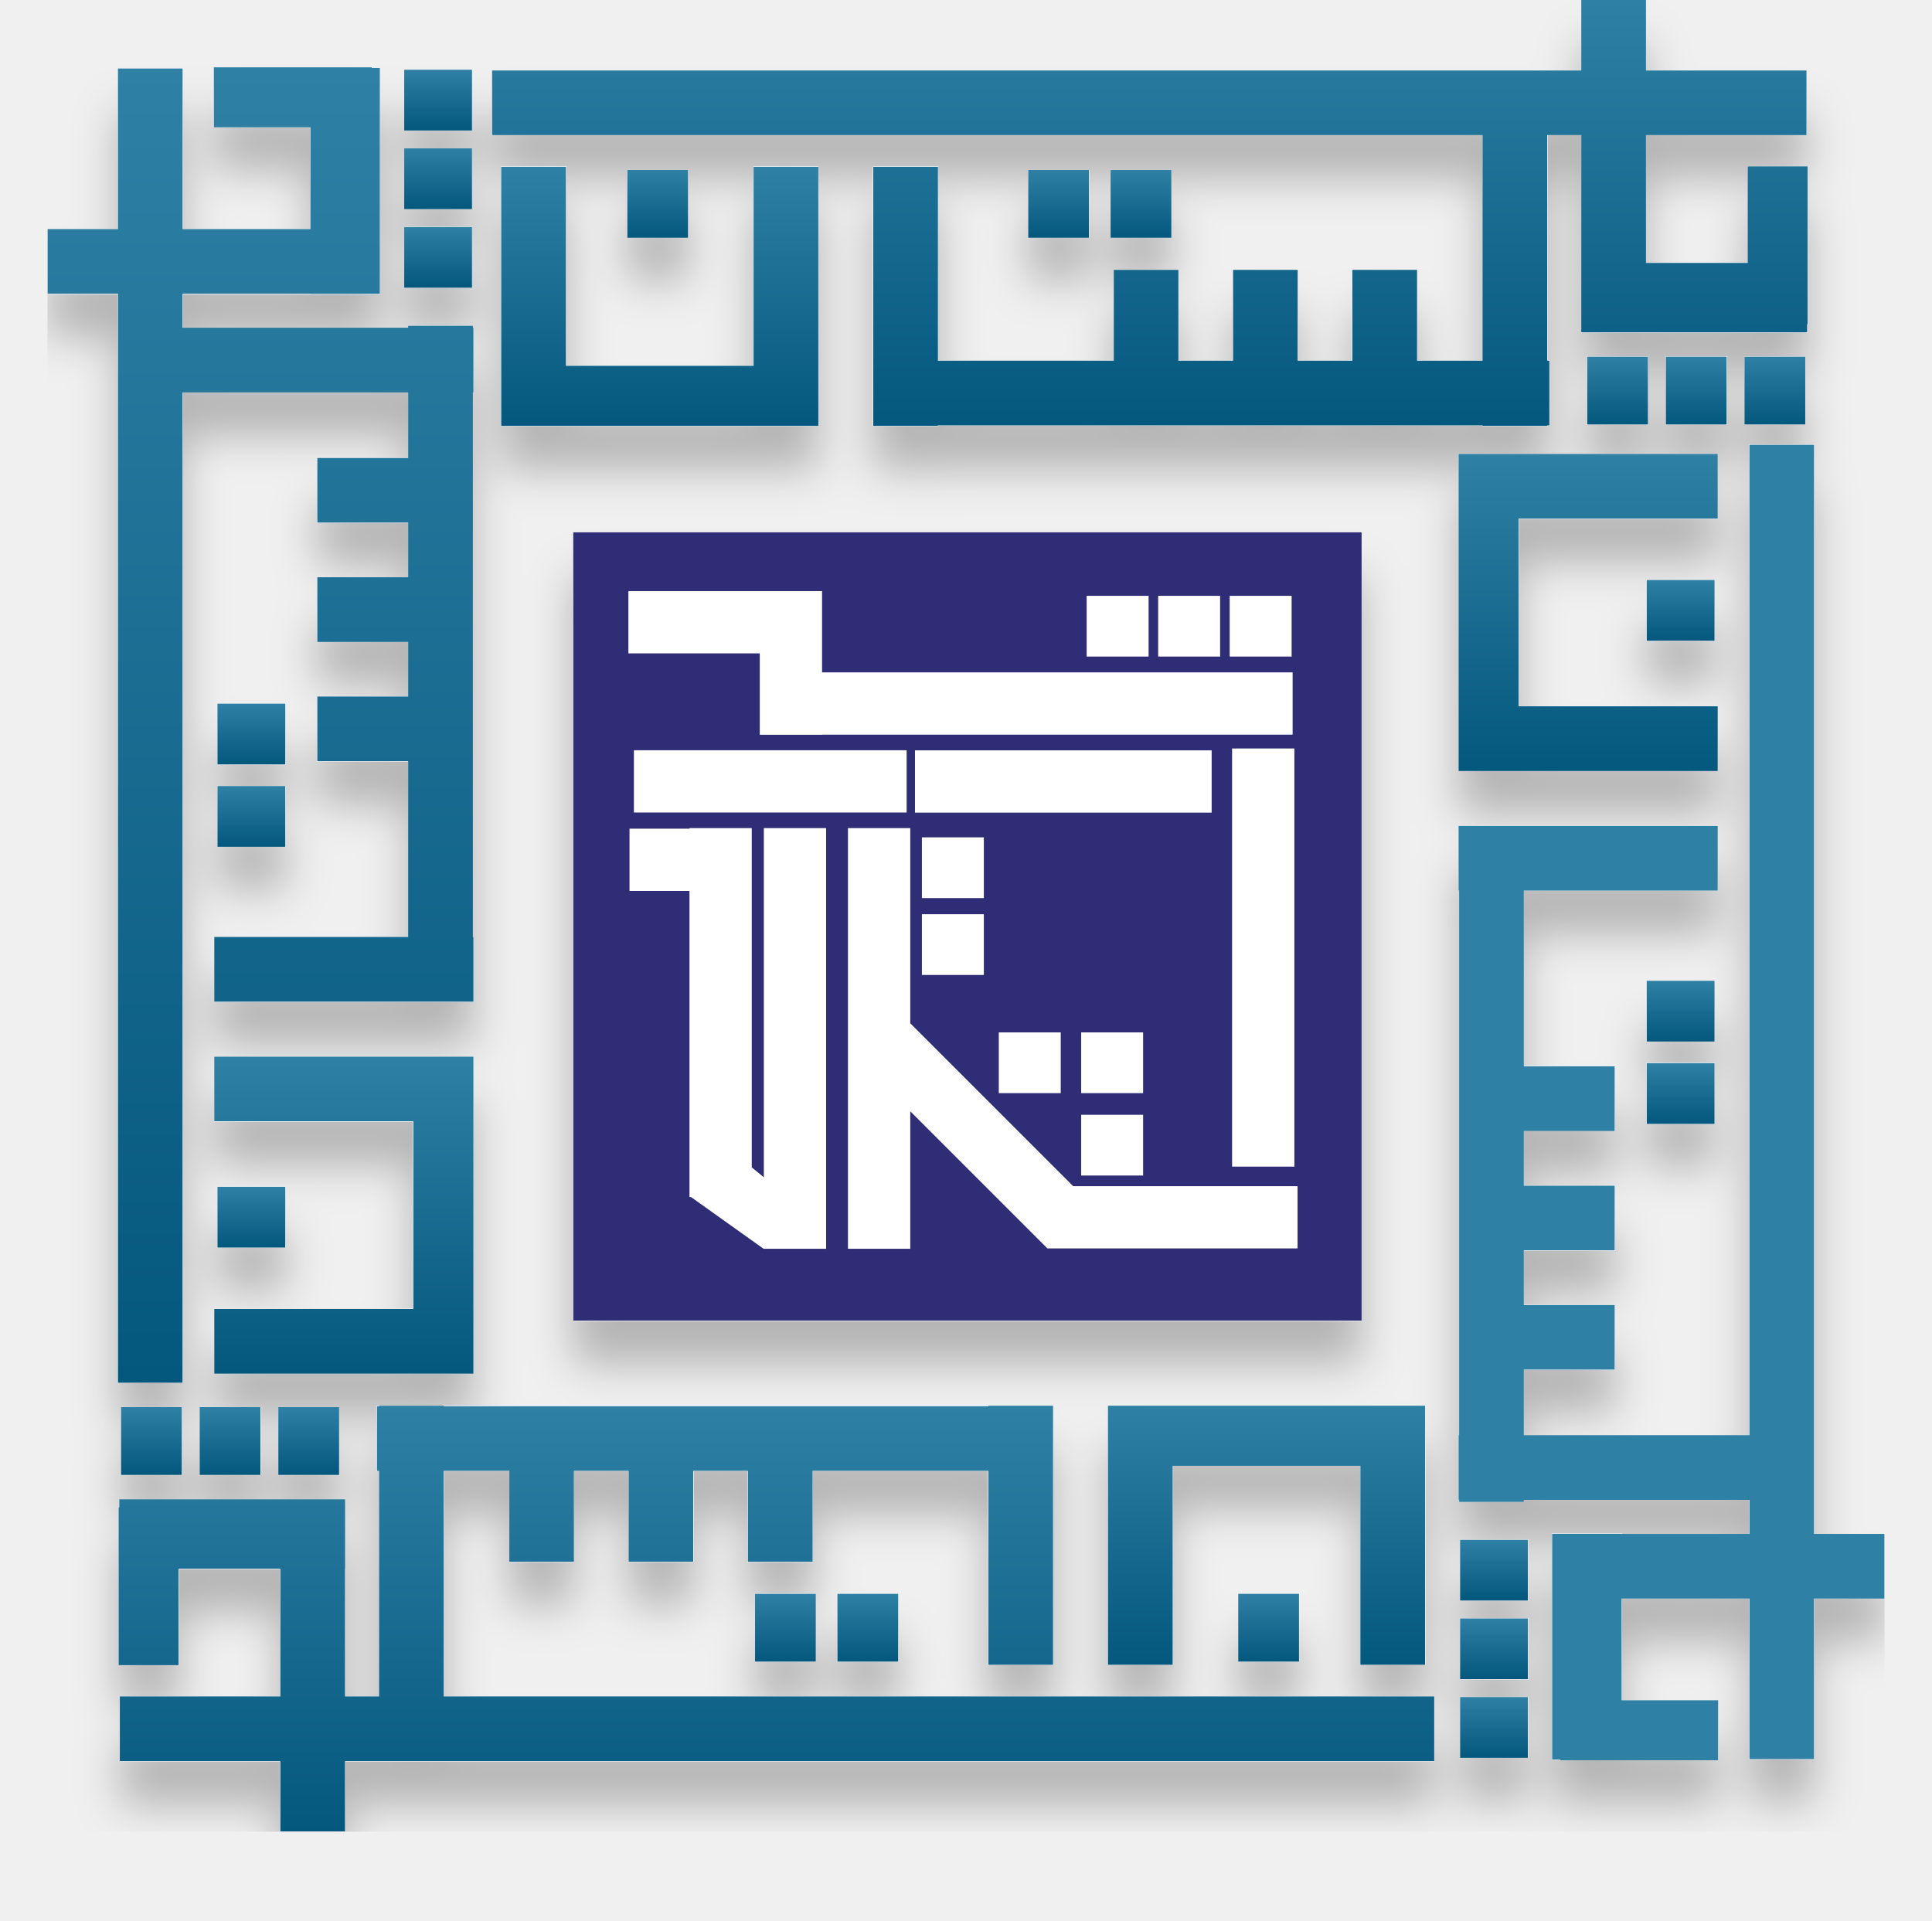
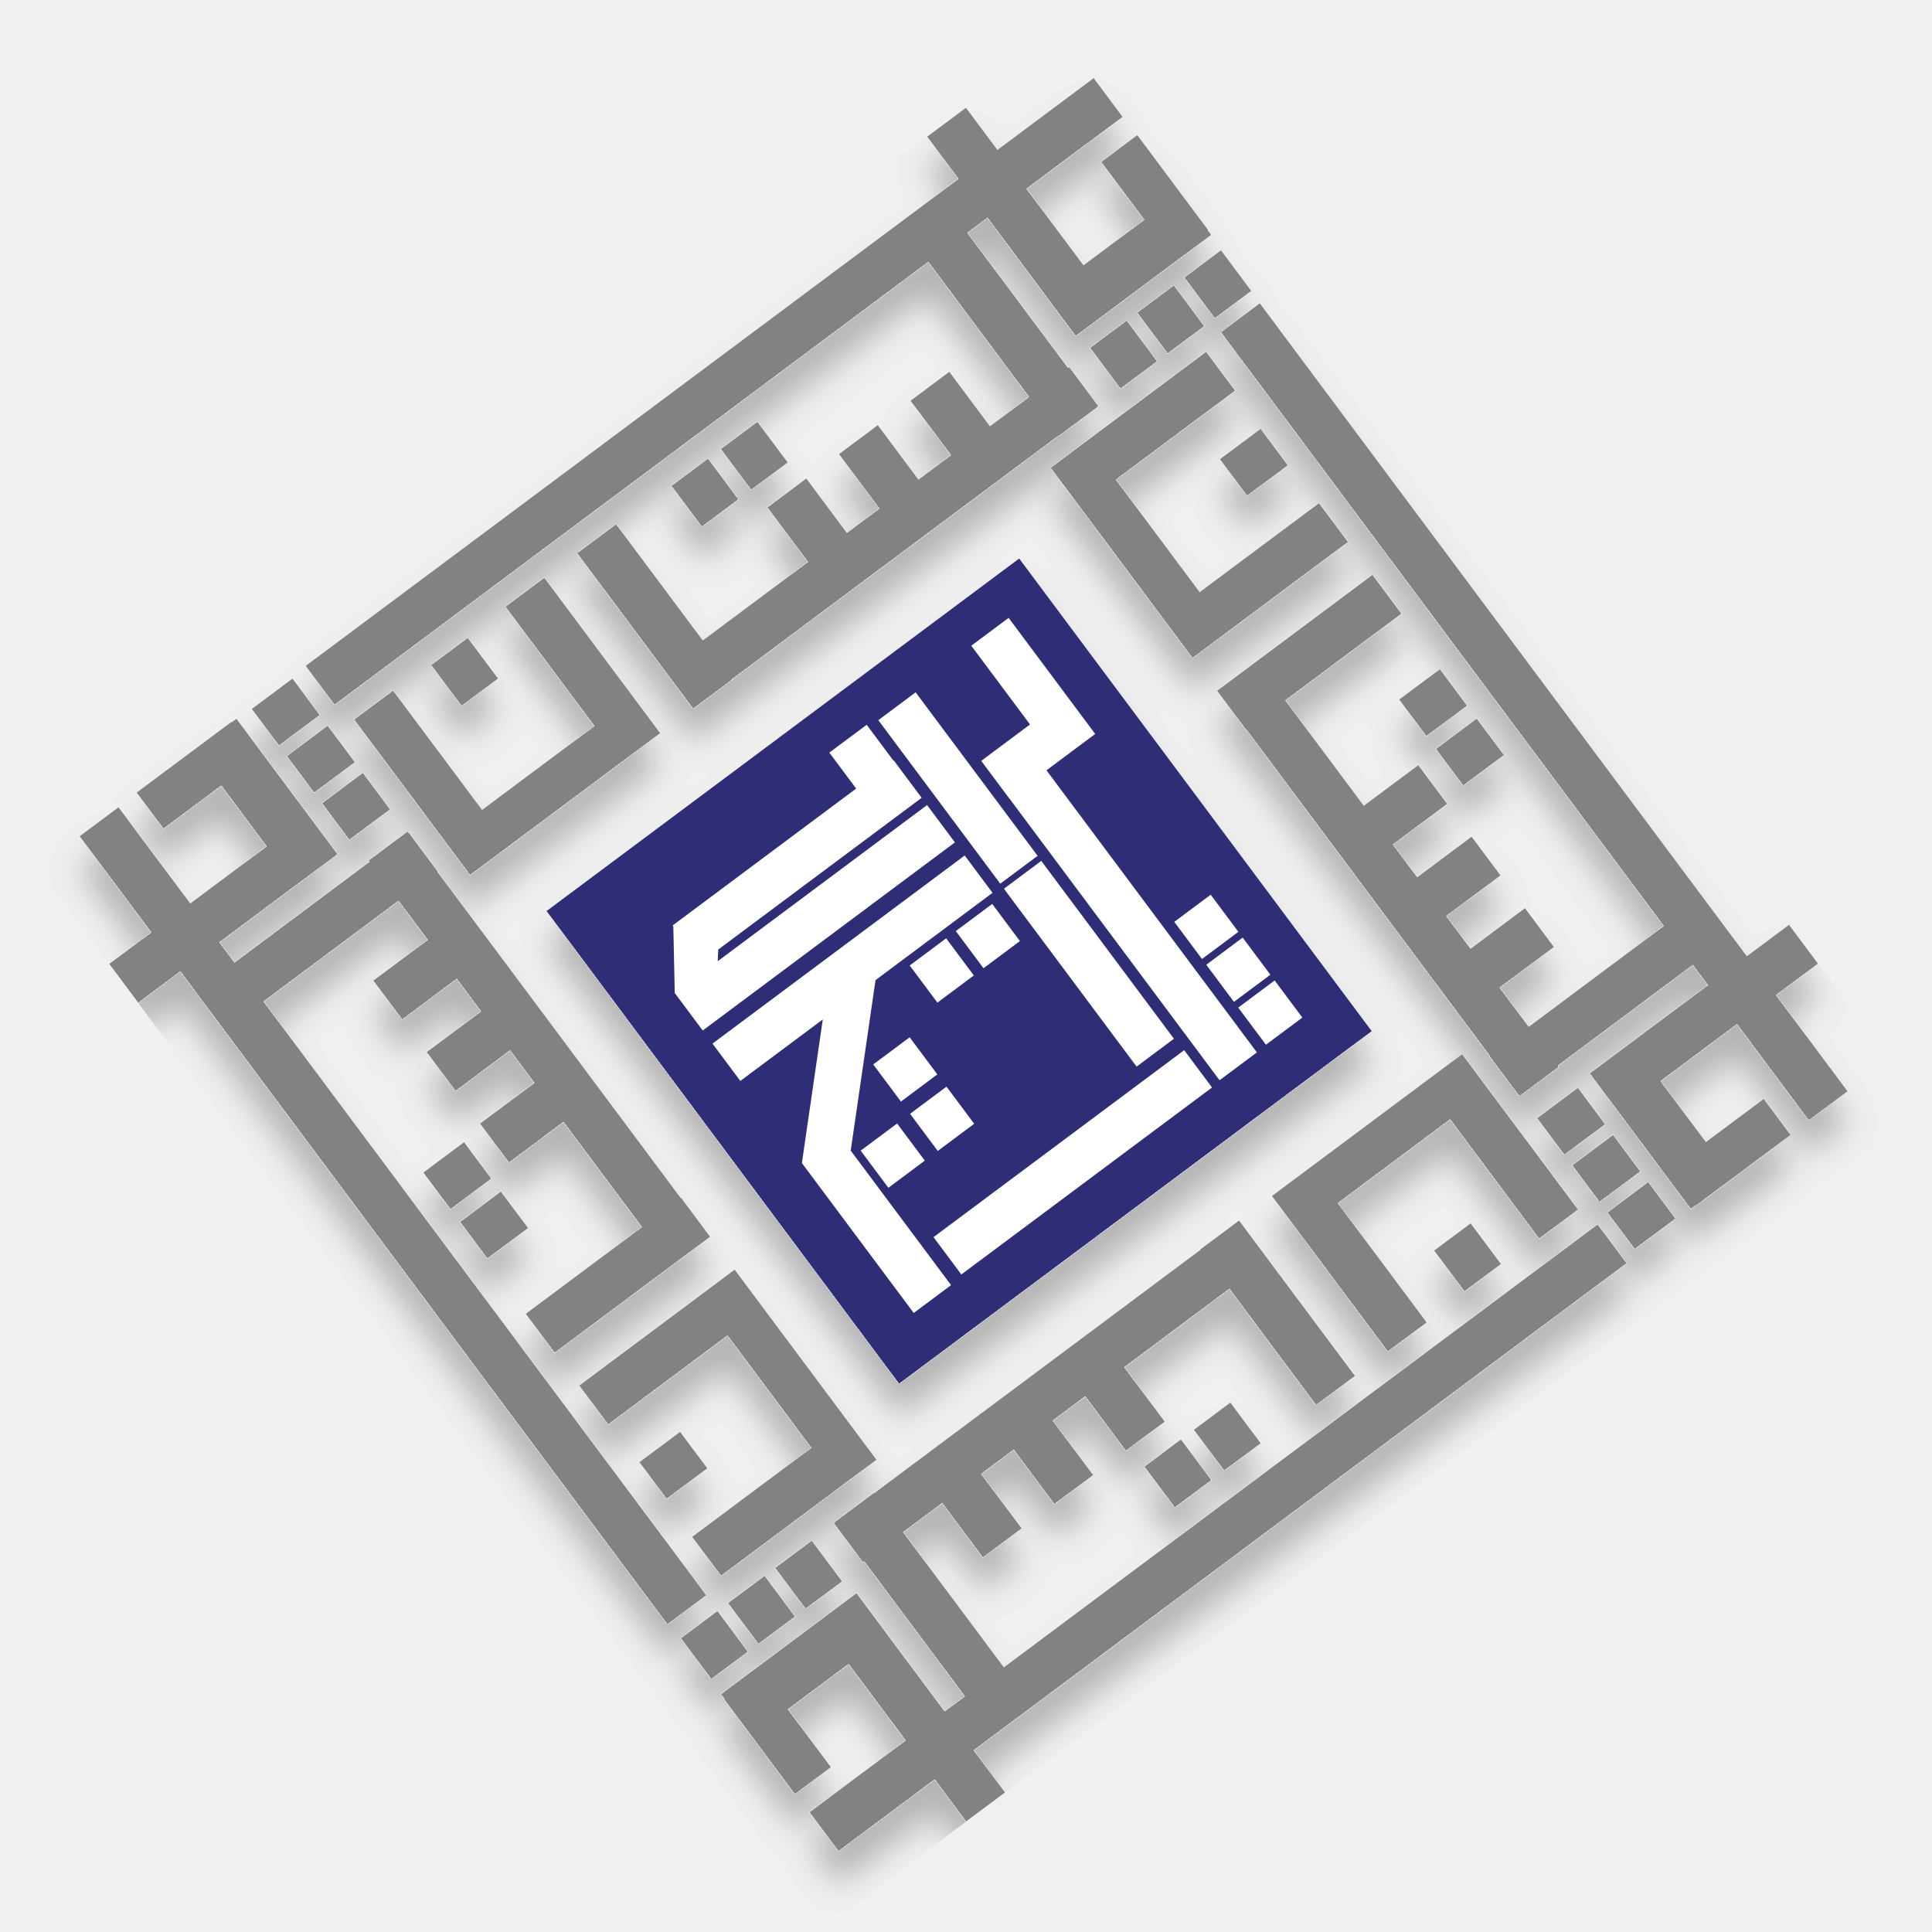
- <svg xmlns="http://www.w3.org/2000/svg" width="178" height="177" viewBox="0 0 178 177" fill="none">
-   <g clip-path="url(#clip0_9_137)" filter="url(#filter0_d_9_137)">
-     <path d="M125.447 49.051H52.816V121.682H125.447V49.051Z" fill="#2E2D75" />
-     <path d="M166.544 15.332H161.018V24.227H151.647V12.447H166.433V6.497H151.647V0H145.687V6.497H45.338V12.447H136.589V33.234H130.557V24.865H124.597V33.234H119.557V24.865H113.607V33.234H108.567V24.865H102.616V33.234H86.414V15.372H80.454V39.245H86.414V39.194H136.589V39.245H142.55V39.194H142.742V33.234H142.55V12.447H145.687V24.227V30.623H166.493V29.884H166.544V15.332Z" fill="url(#paint0_linear_9_137)" />
-     <path d="M69.433 33.709H52.138V15.372H46.178V39.245H48.859H72.732H75.394V15.372H69.433V33.709Z" fill="url(#paint1_linear_9_137)" />
-     <path d="M151.83 32.87H146.233V39.114H151.83V32.87Z" fill="url(#paint2_linear_9_137)" />
-     <path d="M100.329 15.666H94.733V21.91H100.329V15.666Z" fill="url(#paint3_linear_9_137)" />
-     <path d="M107.919 15.666H102.323V21.91H107.919V15.666Z" fill="url(#paint4_linear_9_137)" />
-     <path d="M63.392 15.666H57.795V21.91H63.392V15.666Z" fill="url(#paint5_linear_9_137)" />
-     <path d="M159.075 32.87H153.479V39.114H159.075V32.87Z" fill="url(#paint6_linear_9_137)" />
-     <path d="M166.321 32.87H160.725V39.114H166.321V32.87Z" fill="url(#paint7_linear_9_137)" />
-     <path d="M158.296 162.192V156.667H149.401V147.296H161.18V162.081H167.131V147.296H173.628V141.335H167.131V40.986H161.18V132.237H140.394V126.195H148.763V120.245H140.394V115.205H148.763V109.255H140.394V104.215H148.763V98.254H140.394V82.062H158.256V76.102H134.383V82.062H134.433V132.237H134.383V138.198H134.433V138.39H140.394V138.198H161.18V141.335H149.401V141.325H143.005V162.131H143.744V162.192H158.296Z" fill="#2F80A5" />
-     <path d="M139.918 65.081V47.786H158.256V41.826H134.383V44.507V68.38V71.042H158.256V65.081H139.918Z" fill="url(#paint8_linear_9_137)" />
-     <path d="M140.768 141.881H134.524V147.478H140.768V141.881Z" fill="url(#paint9_linear_9_137)" />
-     <path d="M157.962 90.371H151.718V95.967H157.962V90.371Z" fill="url(#paint10_linear_9_137)" />
-     <path d="M157.962 97.961H151.718V103.557H157.962V97.961Z" fill="url(#paint11_linear_9_137)" />
-     <path d="M157.962 53.443H151.718V59.04H157.962V53.443Z" fill="url(#paint12_linear_9_137)" />
-     <path d="M140.768 149.127H134.524V154.724H140.768V149.127Z" fill="url(#paint13_linear_9_137)" />
-     <path d="M140.768 156.373H134.524V161.969H140.768V156.373Z" fill="url(#paint14_linear_9_137)" />
-     <path d="M10.93 153.428H16.455V144.543H25.826V156.312H11.041V162.273H25.826V168.77H31.787V162.273H132.136V156.312H40.885V135.526H46.926V143.905H52.877V135.526H57.917V143.905H63.867V135.526H68.907V143.905H74.868V135.526H91.059V153.398H97.02V129.525H91.059V129.576H40.885V129.525H34.924V129.576H34.732V135.526H34.924V156.312H31.787V144.543H31.797V138.147H10.991V138.886H10.93V153.428Z" fill="url(#paint15_linear_9_137)" />
-     <path d="M108.041 135.061H125.336V153.398H131.296V129.525H128.614H104.742H102.08V153.398H108.041V135.061Z" fill="url(#paint16_linear_9_137)" />
-     <path d="M31.241 129.656H25.644V135.9H31.241V129.656Z" fill="url(#paint17_linear_9_137)" />
-     <path d="M82.751 146.86H77.155V153.104H82.751V146.86Z" fill="url(#paint18_linear_9_137)" />
-     <path d="M75.161 146.86H69.565V153.104H75.161V146.86Z" fill="url(#paint19_linear_9_137)" />
-     <path d="M119.679 146.86H114.082V153.104H119.679V146.86Z" fill="url(#paint20_linear_9_137)" />
-     <path d="M23.995 129.656H18.398V135.9H23.995V129.656Z" fill="url(#paint21_linear_9_137)" />
-     <path d="M16.749 129.656H11.152V135.9H16.749V129.656Z" fill="url(#paint22_linear_9_137)" />
-     <path d="M19.704 6.204V11.729H28.599V21.11H16.82V6.315H10.869V21.11H4.372V27.061H10.869V127.41H16.82V36.158H37.606V42.2H29.237V48.151H37.606V53.19H29.237V59.151H37.606V64.181H29.237V70.141H37.606V86.333H19.744V92.294H43.617V86.333H43.567V36.158H43.617V30.198H43.567V30.016H37.606V30.198H16.82V27.061H28.599V27.071H34.995V6.264H34.256V6.204H19.704Z" fill="url(#paint23_linear_9_137)" />
-     <path d="M38.082 103.314V120.609H19.744V126.57H43.617V123.888V100.015V97.364H19.744V103.314H38.082Z" fill="url(#paint24_linear_9_137)" />
-     <path d="M43.486 20.918H37.242V26.514H43.486V20.918Z" fill="url(#paint25_linear_9_137)" />
-     <path d="M26.282 72.428H20.038V78.025H26.282V72.428Z" fill="url(#paint26_linear_9_137)" />
-     <path d="M26.282 64.838H20.038V70.435H26.282V64.838Z" fill="url(#paint27_linear_9_137)" />
-     <path d="M26.282 109.356H20.038V114.952H26.282V109.356Z" fill="url(#paint28_linear_9_137)" />
-     <path d="M43.486 13.672H37.242V19.268H43.486V13.672Z" fill="url(#paint29_linear_9_137)" />
-     <path d="M43.486 6.426H37.242V12.023H43.486V6.426Z" fill="url(#paint30_linear_9_137)" />
-     <path d="M119.254 68.967H113.516V107.494H119.254V68.967Z" fill="white" />
-     <path d="M70.374 108.475L69.261 107.565V76.304H63.523V76.355H57.998V82.093H63.523V110.297H63.665L70.364 115.074L70.374 115.064H76.112V76.304H70.374V108.475Z" fill="white" />
-     <path d="M119.507 109.295H98.872L83.864 94.287V76.304H78.126V115.064H83.864V102.393L96.484 115.013H96.494C96.494 115.023 96.504 115.033 96.514 115.033H119.517C119.537 115.033 119.547 115.023 119.547 115.003V109.326C119.527 109.305 119.517 109.295 119.507 109.295Z" fill="white" />
-     <path d="M83.53 69.129H58.402V74.867H83.53V69.129Z" fill="white" />
-     <path d="M70 67.702H75.738V67.692H119.092V61.954H75.738V54.465H75.697H57.896V60.203H70V67.702Z" fill="white" />
-     <path d="M111.633 69.139H84.299V74.877H111.633V69.139Z" fill="white" />
-     <path d="M105.824 54.901H100.117V60.497H105.824V54.901Z" fill="white" />
-     <path d="M90.644 77.154H84.937V82.751H90.644V77.154Z" fill="white" />
-     <path d="M90.644 84.238H84.937V89.835H90.644V84.238Z" fill="white" />
-     <path d="M97.728 95.127H92.021V100.724H97.728V95.127Z" fill="white" />
-     <path d="M105.318 95.127H99.611V100.724H105.318V95.127Z" fill="white" />
-     <path d="M105.318 102.717H99.611V108.314H105.318V102.717Z" fill="white" />
-     <path d="M112.412 54.901H106.705V60.497H112.412V54.901Z" fill="white" />
-     <path d="M119.001 54.901H113.293V60.497H119.001V54.901Z" fill="white" />
+ <svg xmlns="http://www.w3.org/2000/svg" width="238" height="238" viewBox="0 0 238 238" fill="none">
+   <mask id="mask0_1_3" style="mask-type:luminance" maskUnits="userSpaceOnUse" x="0" y="0" width="238" height="238">
+     <path d="M237.102 136.317L135.906 0.645L0.624 101.551L101.82 237.223L237.102 136.317Z" fill="white" />
+   </mask>
+   <g mask="url(#mask0_1_3)">
+     <g filter="url(#filter0_d_1_3)">
+       <path d="M168.977 127.024L125.552 68.805L67.332 112.23L110.758 170.449L168.977 127.024Z" fill="#2E2D75" />
+       <path d="M220.577 139.806L217.273 135.376L210.143 140.694L204.54 133.183L213.982 126.14L222.823 137.992L227.593 134.434L218.752 122.582L223.96 118.698L220.397 113.92L215.189 117.805L155.191 37.367L150.421 40.925L204.979 114.07L188.318 126.498L184.711 121.663L191.42 116.659L187.856 111.881L181.148 116.885L178.134 112.845L184.843 107.841L181.285 103.072L174.577 108.076L171.563 104.036L178.272 99.032L174.714 94.262L168.005 99.266L158.318 86.279L172.636 75.599L169.072 70.822L149.936 85.095L153.5 89.873L153.54 89.842L183.54 130.062L183.499 130.092L187.063 134.87L187.104 134.84L187.218 134.994L191.996 131.43L191.882 131.276L208.543 118.848L210.419 121.363L200.977 128.405L195.85 132.229L208.29 148.907L208.882 148.465L208.912 148.506L220.577 139.806Z" fill="#838182" />
+       <path d="M147.784 72.951L137.444 59.088L152.143 48.124L148.579 43.347L129.443 57.62L131.046 59.77L145.32 78.906L146.911 81.039L166.047 66.766L162.483 61.988L147.784 72.951Z" fill="#838182" />
+       <path d="M197.721 138.496L194.376 134.01L189.371 137.744L192.716 142.229L197.721 138.496Z" fill="#838182" />
+       <path d="M180.72 86.929L177.375 82.443L172.369 86.176L175.715 90.662L180.72 86.929Z" fill="#838182" />
+       <path d="M185.258 93.013L181.912 88.527L176.907 92.26L180.253 96.746L185.258 93.013Z" fill="#838182" />
+       <path d="M158.635 57.32L155.29 52.834L150.285 56.568L153.63 61.053L158.635 57.32Z" fill="#838182" />
+       <path d="M202.054 144.304L198.708 139.819L193.703 143.552L197.049 148.037L202.054 144.304Z" fill="#838182" />
+       <path d="M206.386 150.112L203.04 145.627L198.035 149.36L201.381 153.846L206.386 150.112Z" fill="#838182" />
+       <path d="M97.926 221L102.355 217.697L97.036 210.567L104.548 204.964L111.591 214.406L99.739 223.246L103.297 228.016L115.149 219.176L119.033 224.384L123.811 220.82L119.927 215.612L200.365 155.614L196.807 150.844L123.662 205.402L111.234 188.741L116.077 185.128L121.081 191.837L125.85 188.279L120.846 181.571L124.886 178.558L129.89 185.266L134.659 181.709L129.656 175L133.696 171.987L138.699 178.695L143.477 175.131L138.473 168.423L151.453 158.742L162.132 173.06L166.91 169.496L152.637 150.36L147.859 153.924L147.888 153.964L107.67 183.963L107.64 183.923L102.862 187.487L102.892 187.527L102.738 187.641L106.302 192.42L106.456 192.305L118.883 208.966L116.369 210.842L109.326 201.4L109.334 201.394L105.51 196.267L88.832 208.707L89.274 209.299L89.225 209.336L97.926 221Z" fill="#838182" />
+       <path d="M164.78 148.207L178.643 137.867L189.607 152.566L194.385 149.003L180.112 129.866L177.962 131.47L158.826 145.743L156.692 147.335L170.966 166.471L175.744 162.907L164.78 148.207Z" fill="#838182" />
+       <path d="M103.728 194.807L99.994 189.802L95.508 193.149L99.241 198.154L103.728 194.807Z" fill="#838182" />
+       <path d="M155.296 177.792L151.563 172.787L147.077 176.133L150.81 181.138L155.296 177.792Z" fill="#838182" />
+       <path d="M149.212 182.33L145.479 177.325L140.994 180.67L144.727 185.675L149.212 182.33Z" fill="#838182" />
+       <path d="M184.897 155.713L181.164 150.708L176.678 154.054L180.411 159.059L184.897 155.713Z" fill="#838182" />
+       <path d="M97.919 199.14L94.186 194.135L89.7 197.481L93.433 202.486L97.919 199.14Z" fill="#838182" />
+       <path d="M92.111 203.472L88.378 198.467L83.892 201.813L87.626 206.818L92.111 203.472Z" fill="#838182" />
+       <path d="M16.842 97.635L20.146 102.064L27.268 96.752L32.871 104.264L23.437 111.3L14.597 99.449L9.819 103.013L18.659 114.864L13.451 118.749L17.015 123.527L22.223 119.642L82.22 200.08L86.998 196.516L32.44 123.371L49.102 110.943L52.714 115.786L45.998 120.795L49.555 125.565L56.272 120.556L59.285 124.596L52.569 129.605L56.126 134.375L62.843 129.365L65.856 133.405L59.139 138.415L62.704 143.193L69.42 138.183L79.1 151.161L64.775 161.847L68.339 166.625L87.475 152.352L83.911 147.574L83.87 147.604L53.871 107.385L53.912 107.355L50.348 102.577L50.307 102.608L50.192 102.453L45.423 106.011L45.538 106.165L28.876 118.593L27.001 116.078L36.434 109.042L36.441 109.05L41.567 105.226L29.127 88.547L28.535 88.989L28.499 88.941L16.842 97.635Z" fill="#838182" />
+       <path d="M89.626 164.496L99.967 178.359L85.269 189.323L88.832 194.1L107.968 179.827L106.364 177.677L92.091 158.541L90.5 156.408L71.364 170.681L74.928 175.459L89.626 164.496Z" fill="#838182" />
+       <path d="M48.041 99.703L44.695 95.217L39.69 98.95L43.036 103.436L48.041 99.703Z" fill="#838182" />
+       <path d="M65.048 151.278L61.702 146.793L56.697 150.526L60.043 155.012L65.048 151.278Z" fill="#838182" />
+       <path d="M60.51 145.194L57.164 140.709L52.159 144.442L55.505 148.928L60.51 145.194Z" fill="#838182" />
+       <path d="M87.127 180.879L83.781 176.393L78.775 180.126L82.122 184.612L87.127 180.879Z" fill="#838182" />
+       <path d="M43.709 93.894L40.363 89.409L35.358 93.142L38.703 97.628L43.709 93.894Z" fill="#838182" />
+       <path d="M39.376 88.086L36.03 83.601L31.025 87.334L34.371 91.82L39.376 88.086Z" fill="#838182" />
+       <path d="M140.1 16.644L135.671 19.948L140.989 27.078L133.469 32.687L126.427 23.245L138.286 14.399L134.728 9.629L122.869 18.475L118.984 13.267L114.215 16.825L118.099 22.033L37.661 82.031L41.219 86.8L114.364 32.242L126.792 48.904L121.949 52.516L116.945 45.807L112.176 49.365L117.18 56.074L113.14 59.087L108.136 52.378L103.358 55.942L108.362 62.651L104.33 65.658L99.326 58.949L94.549 62.513L99.552 69.222L86.573 78.903L75.894 64.585L71.116 68.149L85.389 87.285L90.167 83.721L90.137 83.681L130.356 53.682L130.386 53.722L135.164 50.158L135.134 50.118L135.28 50.009L131.716 45.231L131.57 45.34L119.142 28.678L121.657 26.802L128.7 36.245L128.692 36.251L132.516 41.377L149.194 28.937L148.752 28.345L148.801 28.309L140.1 16.644Z" fill="#838182" />
+       <path d="M73.246 89.437L59.383 99.777L48.419 85.079L43.641 88.642L57.914 107.778L60.064 106.175L79.2 91.901L81.325 90.316L67.052 71.18L62.282 74.738L73.246 89.437Z" fill="#838182" />
+       <path d="M142.524 44.505L138.791 39.499L134.305 42.846L138.038 47.851L142.524 44.505Z" fill="#838182" />
+       <path d="M90.948 61.512L87.215 56.507L82.729 59.853L86.463 64.858L90.948 61.512Z" fill="#838182" />
+       <path d="M97.032 56.974L93.299 51.969L88.813 55.315L92.546 60.32L97.032 56.974Z" fill="#838182" />
+       <path d="M61.348 83.591L57.615 78.586L53.129 81.931L56.862 86.936L61.348 83.591Z" fill="#838182" />
+       <path d="M148.332 40.172L144.599 35.167L140.113 38.513L143.846 43.518L148.332 40.172Z" fill="#838182" />
+       <path d="M154.14 35.84L150.407 30.835L145.921 34.181L149.654 39.186L154.14 35.84Z" fill="#838182" />
+       <path d="M149.309 133.966L145.879 129.368L114.997 152.402L118.427 157.001L149.309 133.966Z" fill="white" />
+       <path d="M88.417 118.407L88.481 116.971L113.538 98.281L110.108 93.681L110.067 93.711L106.764 89.283L102.164 92.713L105.468 97.142L82.86 114.005L82.945 114.119L83.121 122.345L83.135 122.347L86.566 126.946L117.635 103.772L114.204 99.173L88.417 118.407Z" fill="white" />
+       <path d="M117.135 158.281L104.798 141.741L107.855 120.738L122.269 109.986L118.839 105.386L87.77 128.561L91.201 133.16L101.357 125.584L98.787 143.245L98.793 143.253C98.785 143.259 98.783 143.273 98.789 143.281L112.542 161.72C112.554 161.736 112.568 161.738 112.584 161.726L117.134 158.332C117.139 158.303 117.141 158.289 117.135 158.281Z" fill="white" />
+       <path d="M127.821 105.428L112.797 85.286L108.198 88.717L123.222 108.859L127.821 105.428Z" fill="white" />
+       <path d="M120.875 93.73L124.306 98.329L124.314 98.323L150.235 133.075L154.835 129.644L128.914 94.893L134.917 90.415L134.892 90.382L124.249 76.113L119.65 79.544L126.886 89.246L120.875 93.73Z" fill="white" />
+       <path d="M144.616 127.961L128.273 106.051L123.673 109.482L140.016 131.392L144.616 127.961Z" fill="white" />
+       <path d="M152.556 114.792L149.144 110.217L144.658 113.563L148.07 118.138L152.556 114.792Z" fill="white" />
+       <path d="M125.642 115.929L122.23 111.354L117.744 114.7L121.156 119.275L125.642 115.929Z" fill="white" />
+       <path d="M119.963 120.164L116.551 115.59L112.065 118.936L115.478 123.51L119.963 120.164Z" fill="white" />
+       <path d="M115.47 132.353L112.058 127.779L107.572 131.125L110.984 135.699L115.47 132.353Z" fill="white" />
+       <path d="M120.008 138.437L116.596 133.863L112.11 137.209L115.522 141.783L120.008 138.437Z" fill="white" />
+       <path d="M113.925 142.975L110.513 138.4L106.026 141.747L109.438 146.321L113.925 142.975Z" fill="white" />
+       <path d="M156.495 120.072L153.083 115.498L148.597 118.844L152.009 123.418L156.495 120.072Z" fill="white" />
+       <path d="M160.434 125.353L157.021 120.779L152.536 124.125L155.948 128.699L160.434 125.353Z" fill="white" />
+     </g>
  </g>
  <defs>
-     <filter id="filter0_d_9_137" x="0.372" y="0" width="177.256" height="176.77" filterUnits="userSpaceOnUse" color-interpolation-filters="sRGB">
+     <filter id="filter0_d_1_3" x="5.819" y="9.629" width="225.774" height="226.387" filterUnits="userSpaceOnUse" color-interpolation-filters="sRGB">
      <feFlood flood-opacity="0" result="BackgroundImageFix" />
      <feColorMatrix in="SourceAlpha" type="matrix" values="0 0 0 0 0 0 0 0 0 0 0 0 0 0 0 0 0 0 127 0" result="hardAlpha" />
      <feOffset dy="4" />
      <feGaussianBlur stdDeviation="2" />
      <feComposite in2="hardAlpha" operator="out" />
      <feColorMatrix type="matrix" values="0 0 0 0 0 0 0 0 0 0 0 0 0 0 0 0 0 0 0.25 0" />
-       <feBlend mode="normal" in2="BackgroundImageFix" result="effect1_dropShadow_9_137" />
-       <feBlend mode="normal" in="SourceGraphic" in2="effect1_dropShadow_9_137" result="shape" />
+       <feBlend mode="normal" in2="BackgroundImageFix" result="effect1_dropShadow_1_3" />
+       <feBlend mode="normal" in="SourceGraphic" in2="effect1_dropShadow_1_3" result="shape" />
    </filter>
-     <linearGradient id="paint0_linear_9_137" x1="105.941" y1="0" x2="105.941" y2="39.245" gradientUnits="userSpaceOnUse">
-       <stop stop-color="#2F80A5" />
-       <stop offset="1" stop-color="#04577D" />
-     </linearGradient>
-     <linearGradient id="paint1_linear_9_137" x1="60.786" y1="15.372" x2="60.786" y2="39.245" gradientUnits="userSpaceOnUse">
-       <stop stop-color="#2F80A5" />
-       <stop offset="1" stop-color="#04577D" />
-     </linearGradient>
-     <linearGradient id="paint2_linear_9_137" x1="149.031" y1="32.87" x2="149.031" y2="39.114" gradientUnits="userSpaceOnUse">
-       <stop stop-color="#2F80A5" />
-       <stop offset="1" stop-color="#04577D" />
-     </linearGradient>
-     <linearGradient id="paint3_linear_9_137" x1="97.531" y1="15.666" x2="97.531" y2="21.91" gradientUnits="userSpaceOnUse">
-       <stop stop-color="#2F80A5" />
-       <stop offset="1" stop-color="#04577D" />
-     </linearGradient>
-     <linearGradient id="paint4_linear_9_137" x1="105.121" y1="15.666" x2="105.121" y2="21.91" gradientUnits="userSpaceOnUse">
-       <stop stop-color="#2F80A5" />
-       <stop offset="1" stop-color="#04577D" />
-     </linearGradient>
-     <linearGradient id="paint5_linear_9_137" x1="60.593" y1="15.666" x2="60.593" y2="21.91" gradientUnits="userSpaceOnUse">
-       <stop stop-color="#2F80A5" />
-       <stop offset="1" stop-color="#04577D" />
-     </linearGradient>
-     <linearGradient id="paint6_linear_9_137" x1="156.277" y1="32.87" x2="156.277" y2="39.114" gradientUnits="userSpaceOnUse">
-       <stop stop-color="#2F80A5" />
-       <stop offset="1" stop-color="#04577D" />
-     </linearGradient>
-     <linearGradient id="paint7_linear_9_137" x1="163.523" y1="32.87" x2="163.523" y2="39.114" gradientUnits="userSpaceOnUse">
-       <stop stop-color="#2F80A5" />
-       <stop offset="1" stop-color="#04577D" />
-     </linearGradient>
-     <linearGradient id="paint8_linear_9_137" x1="146.319" y1="41.826" x2="146.319" y2="71.042" gradientUnits="userSpaceOnUse">
-       <stop stop-color="#2F80A5" />
-       <stop offset="1" stop-color="#04577D" />
-     </linearGradient>
-     <linearGradient id="paint9_linear_9_137" x1="137.646" y1="141.881" x2="137.646" y2="147.478" gradientUnits="userSpaceOnUse">
-       <stop stop-color="#2F80A5" />
-       <stop offset="1" stop-color="#04577D" />
-     </linearGradient>
-     <linearGradient id="paint10_linear_9_137" x1="154.84" y1="90.371" x2="154.84" y2="95.967" gradientUnits="userSpaceOnUse">
-       <stop stop-color="#2F80A5" />
-       <stop offset="1" stop-color="#04577D" />
-     </linearGradient>
-     <linearGradient id="paint11_linear_9_137" x1="154.84" y1="97.961" x2="154.84" y2="103.557" gradientUnits="userSpaceOnUse">
-       <stop stop-color="#2F80A5" />
-       <stop offset="1" stop-color="#04577D" />
-     </linearGradient>
-     <linearGradient id="paint12_linear_9_137" x1="154.84" y1="53.443" x2="154.84" y2="59.04" gradientUnits="userSpaceOnUse">
-       <stop stop-color="#2F80A5" />
-       <stop offset="1" stop-color="#04577D" />
-     </linearGradient>
-     <linearGradient id="paint13_linear_9_137" x1="137.646" y1="149.127" x2="137.646" y2="154.724" gradientUnits="userSpaceOnUse">
-       <stop stop-color="#2F80A5" />
-       <stop offset="1" stop-color="#04577D" />
-     </linearGradient>
-     <linearGradient id="paint14_linear_9_137" x1="137.646" y1="156.373" x2="137.646" y2="161.969" gradientUnits="userSpaceOnUse">
-       <stop stop-color="#2F80A5" />
-       <stop offset="1" stop-color="#04577D" />
-     </linearGradient>
-     <linearGradient id="paint15_linear_9_137" x1="71.533" y1="129.525" x2="71.533" y2="168.77" gradientUnits="userSpaceOnUse">
-       <stop stop-color="#2F80A5" />
-       <stop offset="1" stop-color="#04577D" />
-     </linearGradient>
-     <linearGradient id="paint16_linear_9_137" x1="116.688" y1="129.525" x2="116.688" y2="153.398" gradientUnits="userSpaceOnUse">
-       <stop stop-color="#2F80A5" />
-       <stop offset="1" stop-color="#04577D" />
-     </linearGradient>
-     <linearGradient id="paint17_linear_9_137" x1="28.442" y1="129.656" x2="28.442" y2="135.9" gradientUnits="userSpaceOnUse">
-       <stop stop-color="#2F80A5" />
-       <stop offset="1" stop-color="#04577D" />
-     </linearGradient>
-     <linearGradient id="paint18_linear_9_137" x1="79.953" y1="146.86" x2="79.953" y2="153.104" gradientUnits="userSpaceOnUse">
-       <stop stop-color="#2F80A5" />
-       <stop offset="1" stop-color="#04577D" />
-     </linearGradient>
-     <linearGradient id="paint19_linear_9_137" x1="72.363" y1="146.86" x2="72.363" y2="153.104" gradientUnits="userSpaceOnUse">
-       <stop stop-color="#2F80A5" />
-       <stop offset="1" stop-color="#04577D" />
-     </linearGradient>
-     <linearGradient id="paint20_linear_9_137" x1="116.88" y1="146.86" x2="116.88" y2="153.104" gradientUnits="userSpaceOnUse">
-       <stop stop-color="#2F80A5" />
-       <stop offset="1" stop-color="#04577D" />
-     </linearGradient>
-     <linearGradient id="paint21_linear_9_137" x1="21.197" y1="129.656" x2="21.197" y2="135.9" gradientUnits="userSpaceOnUse">
-       <stop stop-color="#2F80A5" />
-       <stop offset="1" stop-color="#04577D" />
-     </linearGradient>
-     <linearGradient id="paint22_linear_9_137" x1="13.951" y1="129.656" x2="13.951" y2="135.9" gradientUnits="userSpaceOnUse">
-       <stop stop-color="#2F80A5" />
-       <stop offset="1" stop-color="#04577D" />
-     </linearGradient>
-     <linearGradient id="paint23_linear_9_137" x1="23.995" y1="6.204" x2="23.995" y2="127.41" gradientUnits="userSpaceOnUse">
-       <stop stop-color="#2F80A5" />
-       <stop offset="1" stop-color="#04577D" />
-     </linearGradient>
-     <linearGradient id="paint24_linear_9_137" x1="31.681" y1="97.364" x2="31.681" y2="126.57" gradientUnits="userSpaceOnUse">
-       <stop stop-color="#2F80A5" />
-       <stop offset="1" stop-color="#04577D" />
-     </linearGradient>
-     <linearGradient id="paint25_linear_9_137" x1="40.364" y1="20.918" x2="40.364" y2="26.514" gradientUnits="userSpaceOnUse">
-       <stop stop-color="#2F80A5" />
-       <stop offset="1" stop-color="#04577D" />
-     </linearGradient>
-     <linearGradient id="paint26_linear_9_137" x1="23.16" y1="72.428" x2="23.16" y2="78.025" gradientUnits="userSpaceOnUse">
-       <stop stop-color="#2F80A5" />
-       <stop offset="1" stop-color="#04577D" />
-     </linearGradient>
-     <linearGradient id="paint27_linear_9_137" x1="23.16" y1="64.838" x2="23.16" y2="70.435" gradientUnits="userSpaceOnUse">
-       <stop stop-color="#2F80A5" />
-       <stop offset="1" stop-color="#04577D" />
-     </linearGradient>
-     <linearGradient id="paint28_linear_9_137" x1="23.16" y1="109.356" x2="23.16" y2="114.952" gradientUnits="userSpaceOnUse">
-       <stop stop-color="#2F80A5" />
-       <stop offset="1" stop-color="#04577D" />
-     </linearGradient>
-     <linearGradient id="paint29_linear_9_137" x1="40.364" y1="13.672" x2="40.364" y2="19.268" gradientUnits="userSpaceOnUse">
-       <stop stop-color="#2F80A5" />
-       <stop offset="1" stop-color="#04577D" />
-     </linearGradient>
-     <linearGradient id="paint30_linear_9_137" x1="40.364" y1="6.426" x2="40.364" y2="12.023" gradientUnits="userSpaceOnUse">
-       <stop stop-color="#2F80A5" />
-       <stop offset="1" stop-color="#04577D" />
-     </linearGradient>
-     <clipPath id="clip0_9_137">
-       <rect width="169.256" height="168.77" fill="white" transform="translate(4.37213)" />
-     </clipPath>
  </defs>
</svg>
